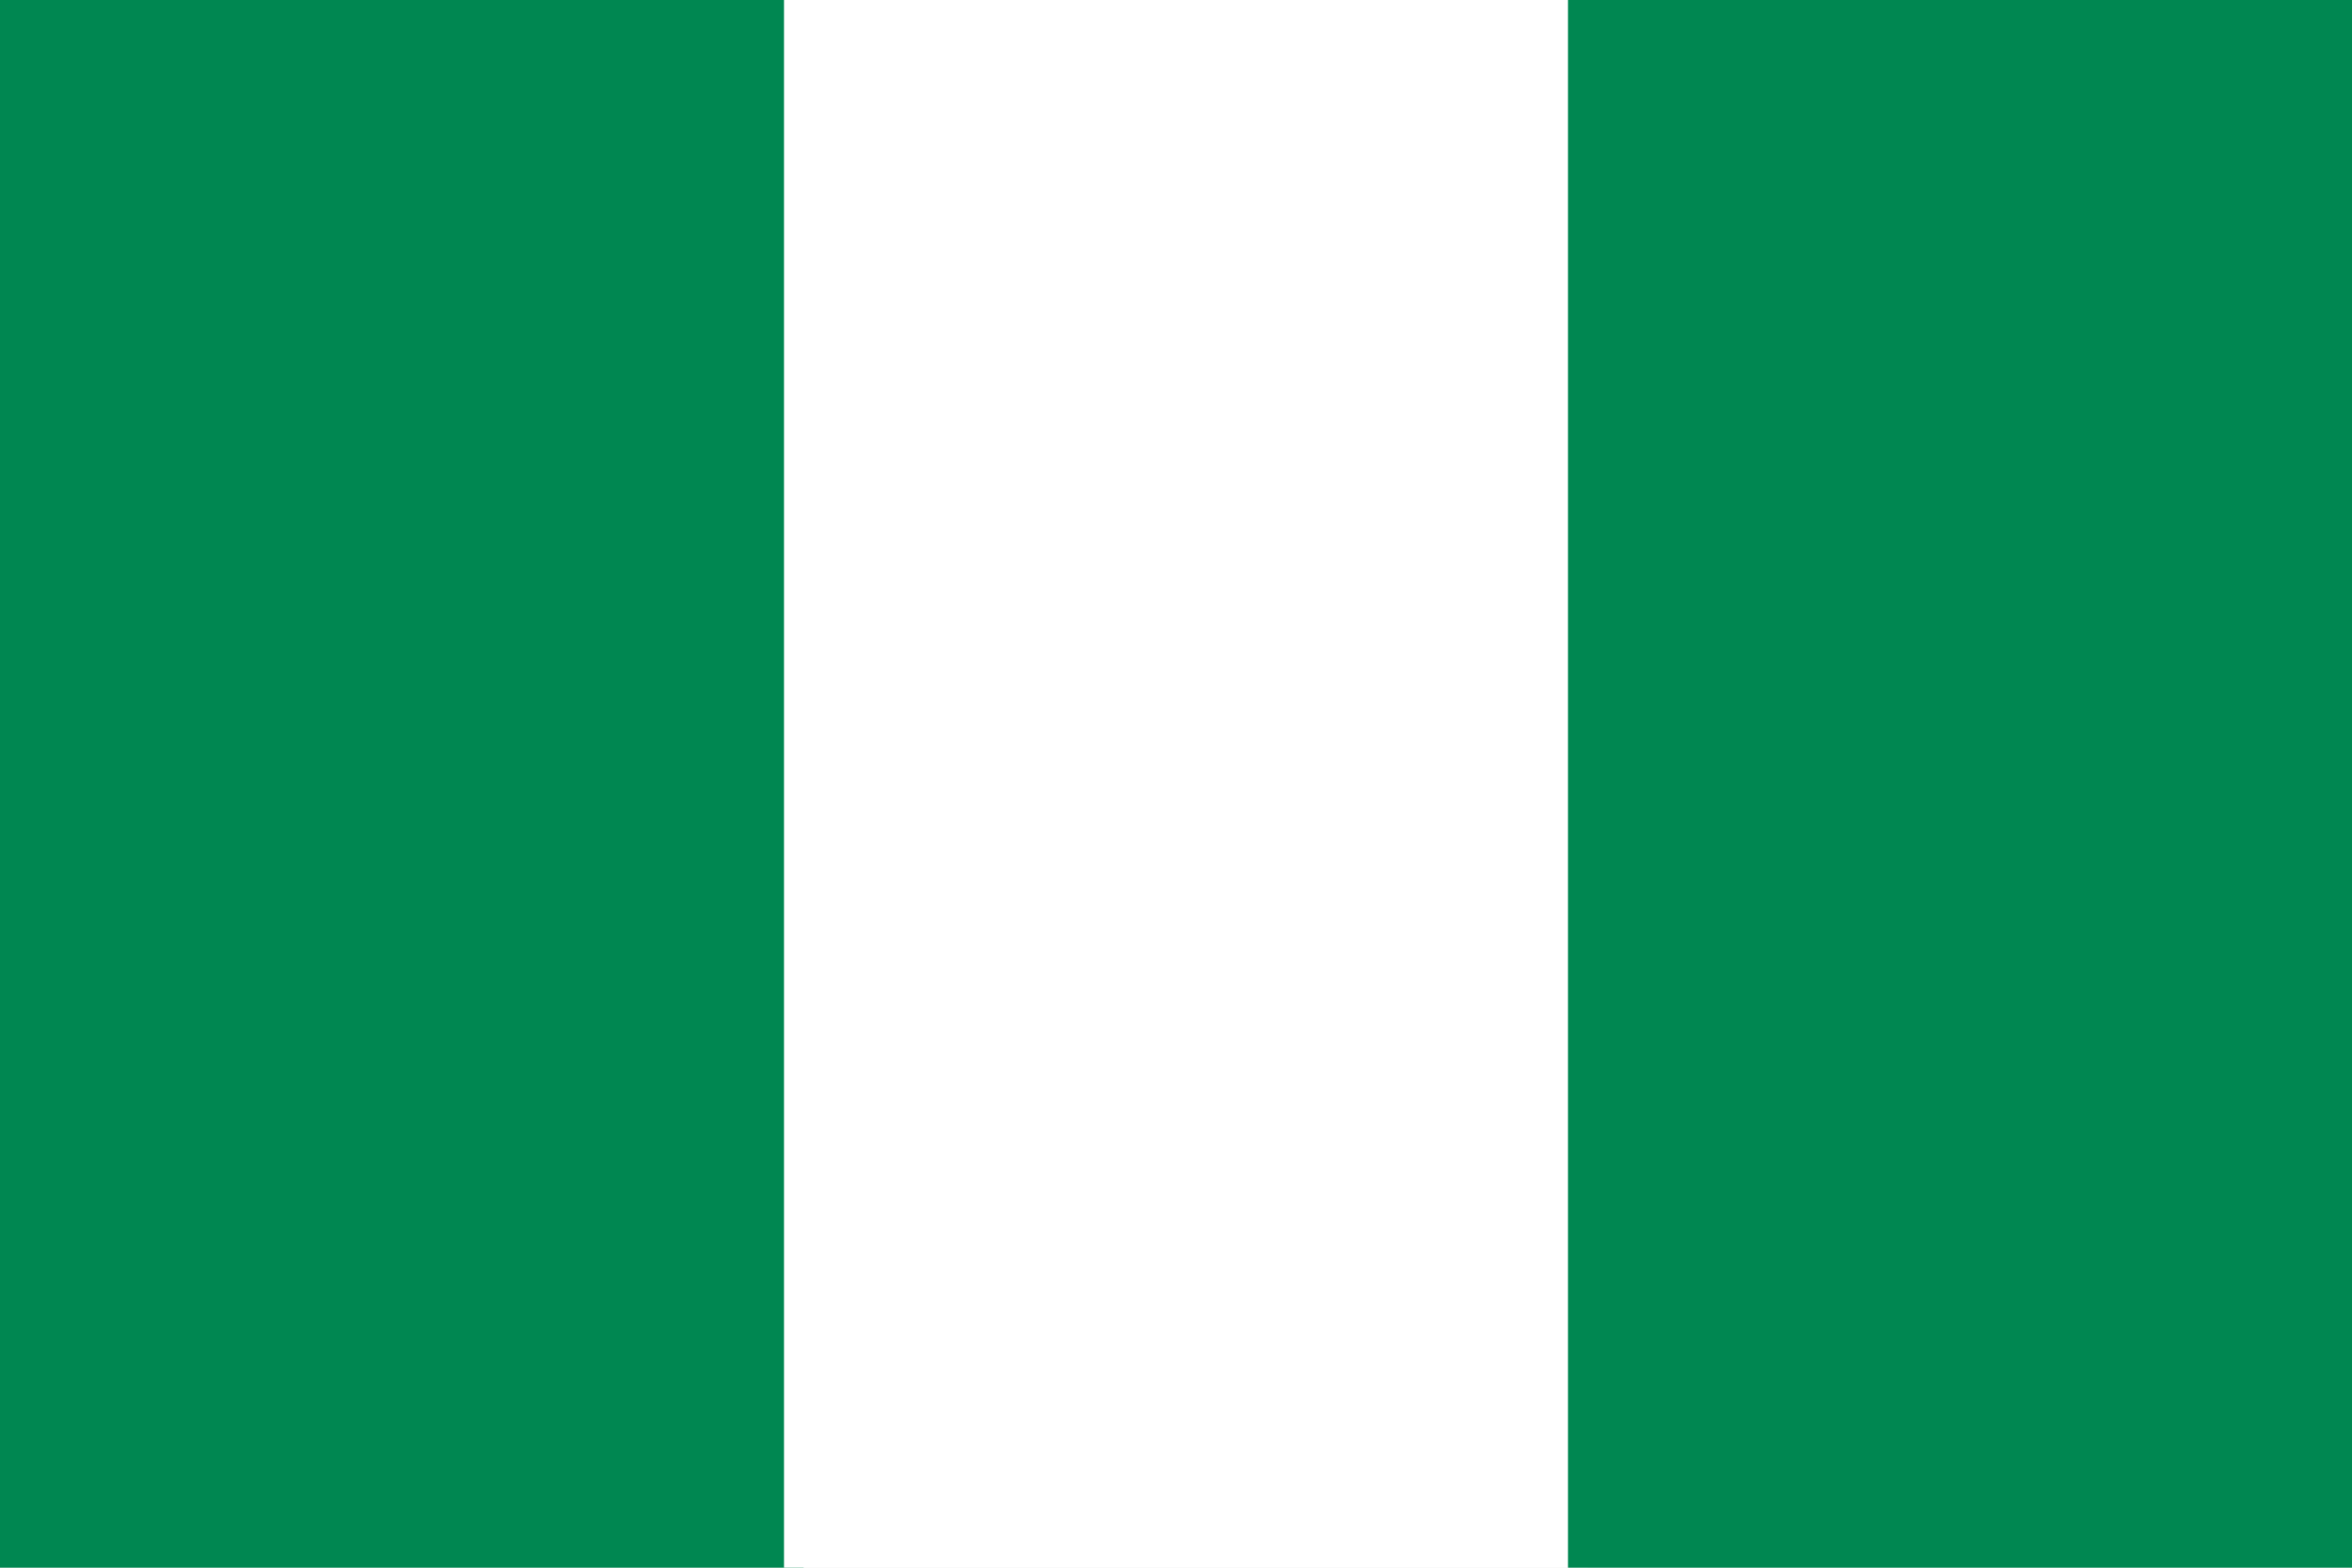
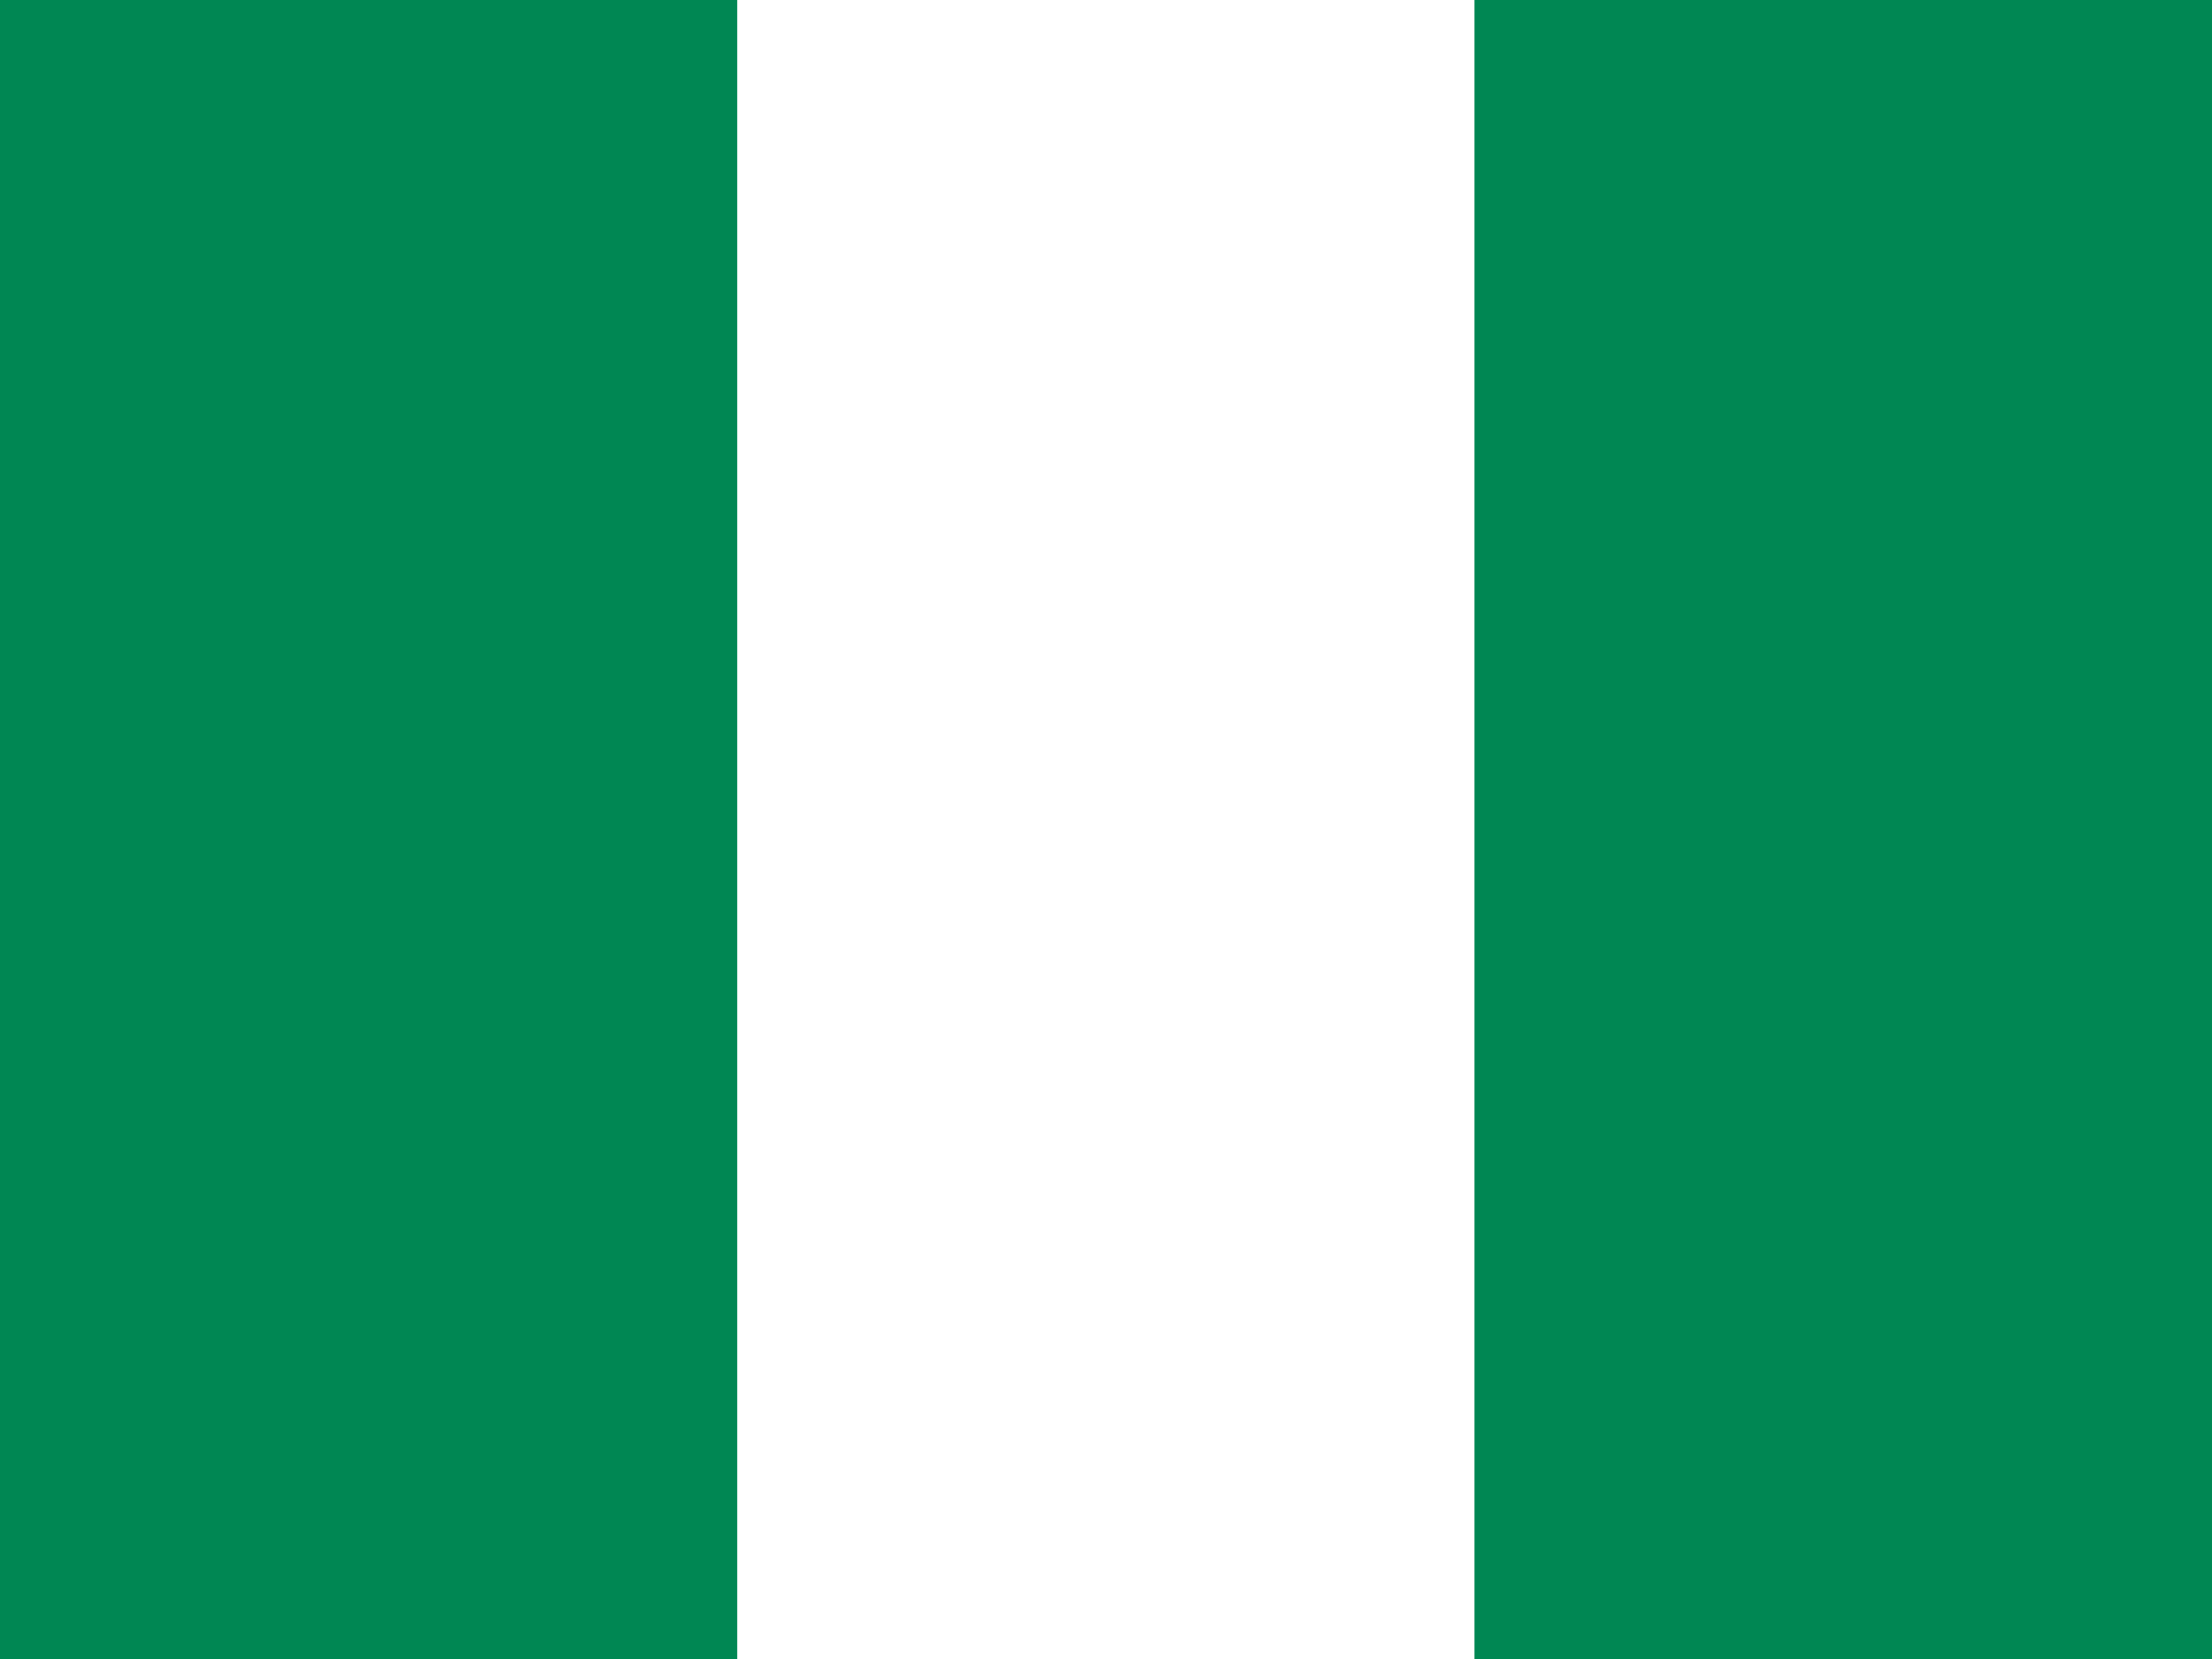
- <svg xmlns="http://www.w3.org/2000/svg" viewBox="0 0 60 40">
-   <rect x="0.0" y="0" width="20.5" height="40" fill="#008751" />
-   <rect x="20.0" y="0" width="20.5" height="40" fill="#FFFFFF" />
-   <rect x="40.0" y="0" width="20.5" height="40" fill="#008751" />
+ <svg xmlns="http://www.w3.org/2000/svg" id="flag-icons-ng" viewBox="0 0 640 480">
+   <g fill-rule="evenodd" stroke-width="1pt">
+     <path fill="#fff" d="M0 0h640v480H0z" />
+     <path fill="#008753" d="M426.6 0H640v480H426.6zM0 0h213.3v480H0z" />
+   </g>
</svg>
